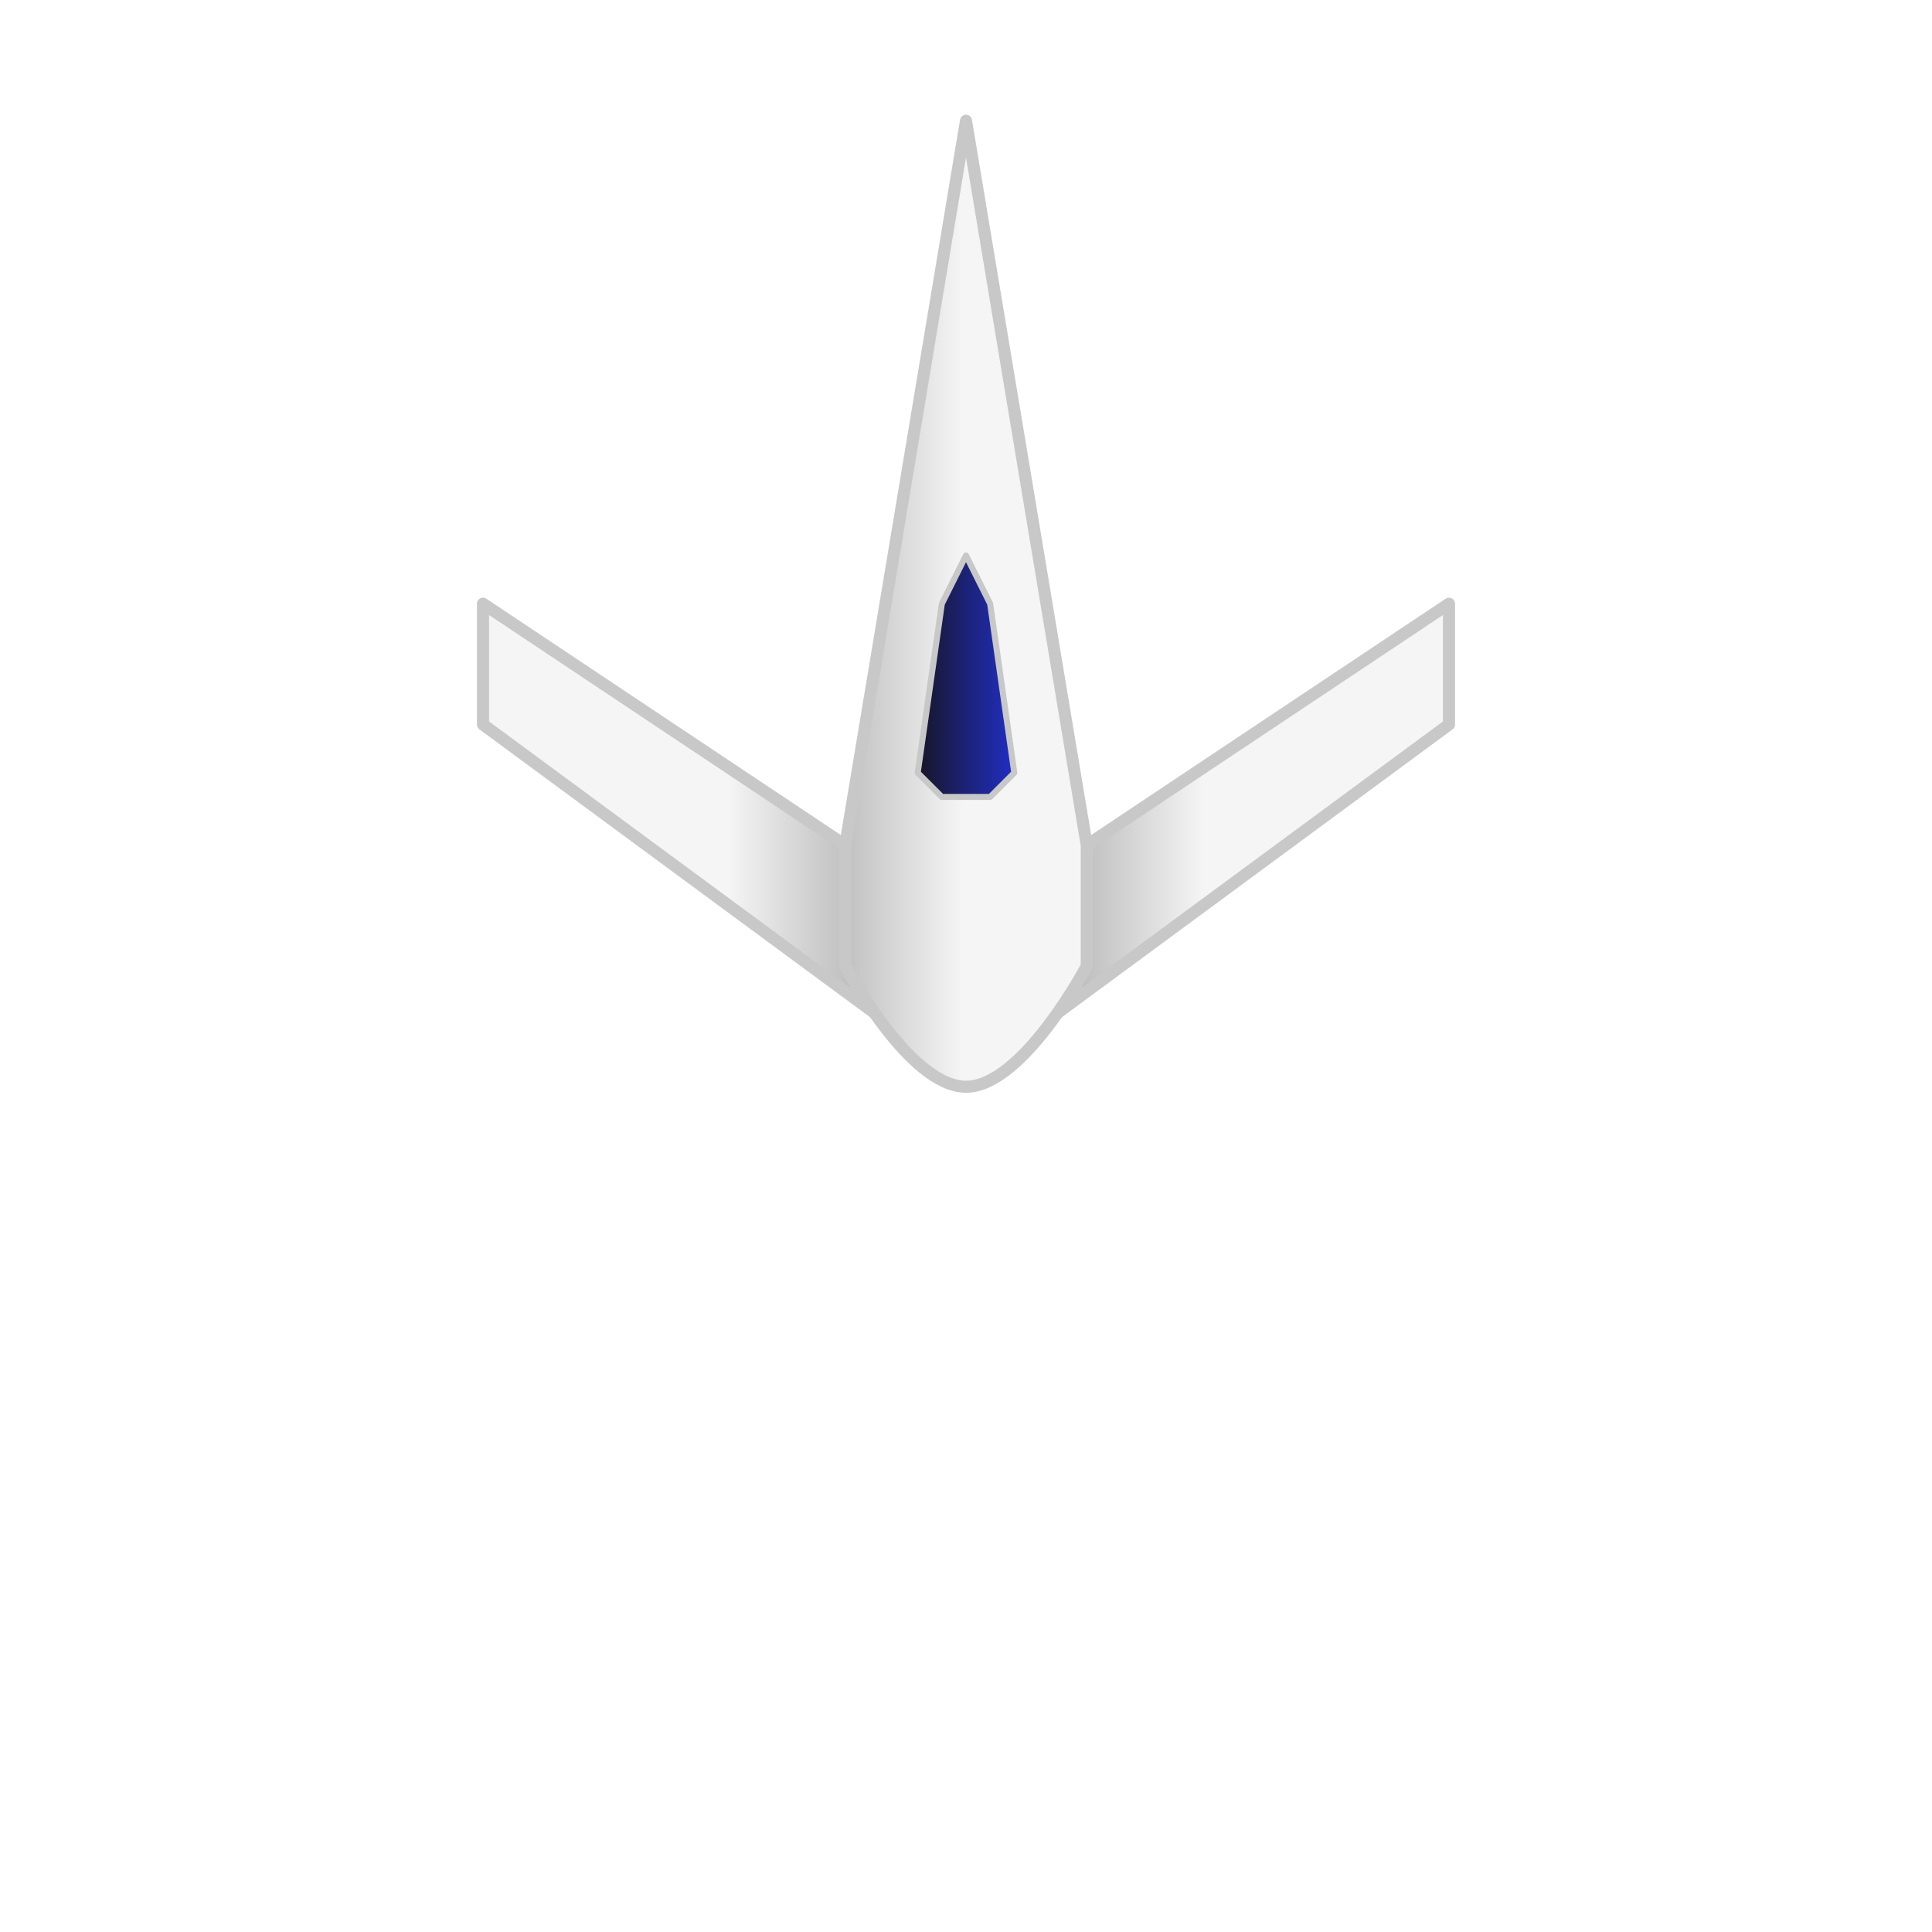
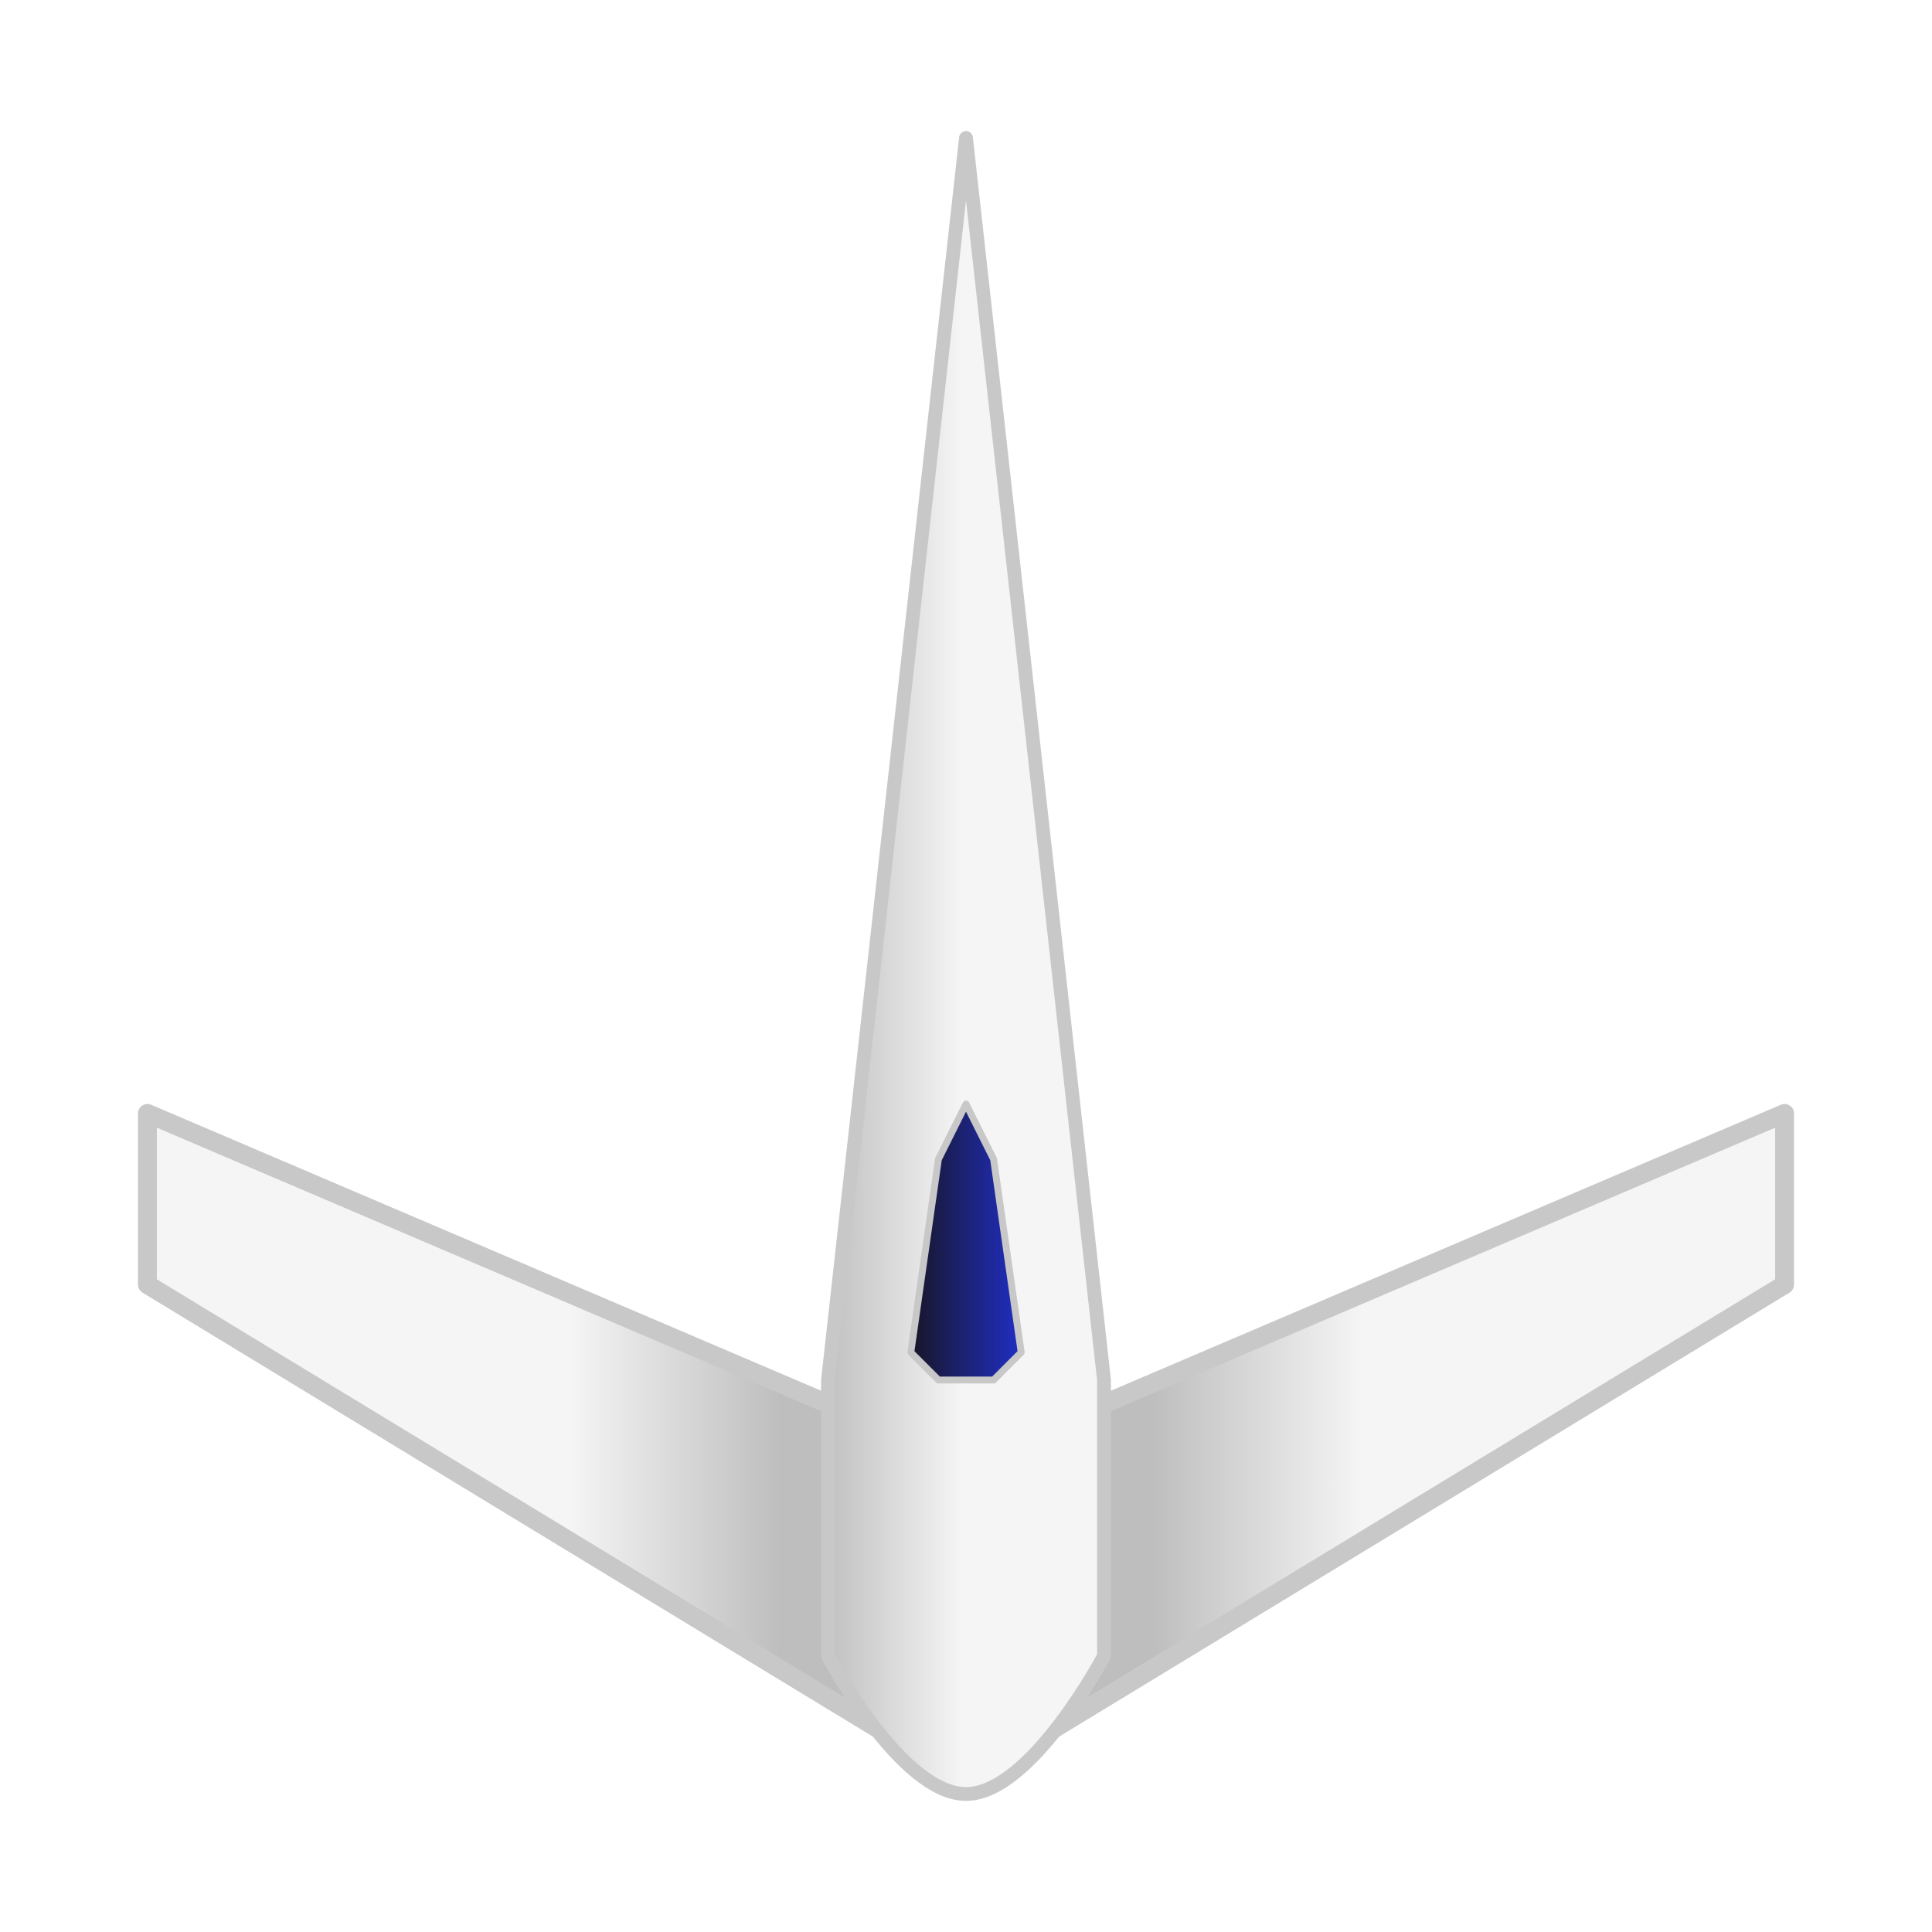
- <svg xmlns="http://www.w3.org/2000/svg" xmlns:xlink="http://www.w3.org/1999/xlink" width="80" height="80" viewBox="-40 -20 80 80" version="1.1" id="svg1">
+ <svg xmlns="http://www.w3.org/2000/svg" xmlns:xlink="http://www.w3.org/1999/xlink" width="70" height="70" viewBox="-40 -20 70 70" version="1.1" id="svg1">
  <defs id="defs1">
    <linearGradient id="linearGradient5">
      <stop style="stop-color:#171521;stop-opacity:1;" offset="0" id="stop5" />
      <stop style="stop-color:#212fc9;stop-opacity:1;" offset="1" id="stop6" />
    </linearGradient>
    <linearGradient id="linearGradient1">
      <stop style="stop-color:#bebebe;stop-opacity:1;" offset="0" id="stop1" />
      <stop style="stop-color:#f5f5f5;stop-opacity:1;" offset="0.485" id="stop2" />
    </linearGradient>
-     <linearGradient xlink:href="#linearGradient1" id="linearGradient2" x1="-5.25" y1="5" x2="5.25" y2="5" gradientUnits="userSpaceOnUse" />
-     <linearGradient xlink:href="#linearGradient1" id="linearGradient3" gradientUnits="userSpaceOnUse" x1="-5.25" y1="5" x2="5.25" y2="5" gradientTransform="translate(10)" />
-     <linearGradient xlink:href="#linearGradient1" id="linearGradient4" gradientUnits="userSpaceOnUse" gradientTransform="matrix(-1,0,0,1,-10,0)" x1="-5.25" y1="5" x2="5.25" y2="5" />
-     <linearGradient xlink:href="#linearGradient5" id="linearGradient6" x1="-2.125" y1="8" x2="2.125" y2="8" gradientUnits="userSpaceOnUse" />
+     <linearGradient xlink:href="#linearGradient1" id="linearGradient2" x1="-5.25" y1="5" x2="5.25" y2="5" gradientUnits="userSpaceOnUse" gradientTransform="translate(-5)" />
+     <linearGradient xlink:href="#linearGradient1" id="linearGradient3" gradientUnits="userSpaceOnUse" x1="-5.25" y1="5" x2="5.25" y2="5" gradientTransform="matrix(1.503537,0,0,1.24038,9.623223,14.13949)" />
+     <linearGradient xlink:href="#linearGradient1" id="linearGradient4" gradientUnits="userSpaceOnUse" gradientTransform="matrix(-1.503537,0,0,1.24038,-19.62322,14.13949)" x1="-5.25" y1="5" x2="5.25" y2="5" />
+     <linearGradient xlink:href="#linearGradient5" id="linearGradient6" x1="-2.125" y1="8" x2="2.125" y2="8" gradientUnits="userSpaceOnUse" gradientTransform="translate(-5,17)" />
  </defs>
-   <path style="fill:url(#linearGradient3);fill-opacity:1;stroke:#c8c8c8;stroke-width:0.5;stroke-linejoin:round;stroke-opacity:1" d="M 20,5 5,15 1,24 20,10 Z" id="path1-3" />
-   <path style="fill:url(#linearGradient4);fill-opacity:1;stroke:#c8c8c8;stroke-width:0.5;stroke-linejoin:round;stroke-opacity:1" d="M -20,5 -5,15 -1,24 -20,10 Z" id="path1-3-1" />
-   <path style="fill:url(#linearGradient2);fill-opacity:1;stroke:#c8c8c8;stroke-width:0.5;stroke-linejoin:round;stroke-opacity:1;stroke-linecap:round" d="m 0,-15 -5,30 v 5 c 0,0 2.643,5 5,5 2.357,0 5,-5 5,-5 v -5 z" id="path1" />
-   <path style="fill:url(#linearGradient6);fill-opacity:1;stroke:#c8c8c8;stroke-width:0.25;stroke-linecap:round;stroke-linejoin:round;stroke-opacity:1;stroke-dasharray:none" d="m 0,3 -1,2 -1,7 1,1 H 1 L 2,12 1,5 Z" id="path4" />
+   <path style="fill:url(#linearGradient3);fill-opacity:1;stroke:#c8c8c8;stroke-width:0.683;stroke-linejoin:round;stroke-opacity:1" d="M 24.659,20.341 -5,33 -3.909,43.909 24.659,26.543 Z" id="path1-3" />
+   <path style="fill:url(#linearGradient4);fill-opacity:1;stroke:#c8c8c8;stroke-width:0.683;stroke-linejoin:round;stroke-opacity:1" d="M -34.659,20.341 -5,33 -6.091,43.909 -34.659,26.543 Z" id="path1-3-1" />
+   <path style="fill:url(#linearGradient2);fill-opacity:1;stroke:#c8c8c8;stroke-width:0.5;stroke-linecap:round;stroke-linejoin:round;stroke-opacity:1" d="m -5,-15 -5,45 v 10 c 0,0 2.643,5 5,5 2.357,0 5,-5 5,-5 V 30 Z" id="path1" />
+   <path style="fill:url(#linearGradient6);stroke:#c8c8c8;stroke-width:0.25;stroke-linecap:round;stroke-linejoin:round;stroke-dasharray:none;stroke-opacity:1" d="m -5,20 -1,2 -1,7 1,1 h 2 l 1,-1 -1,-7 z" id="path4" />
</svg>
